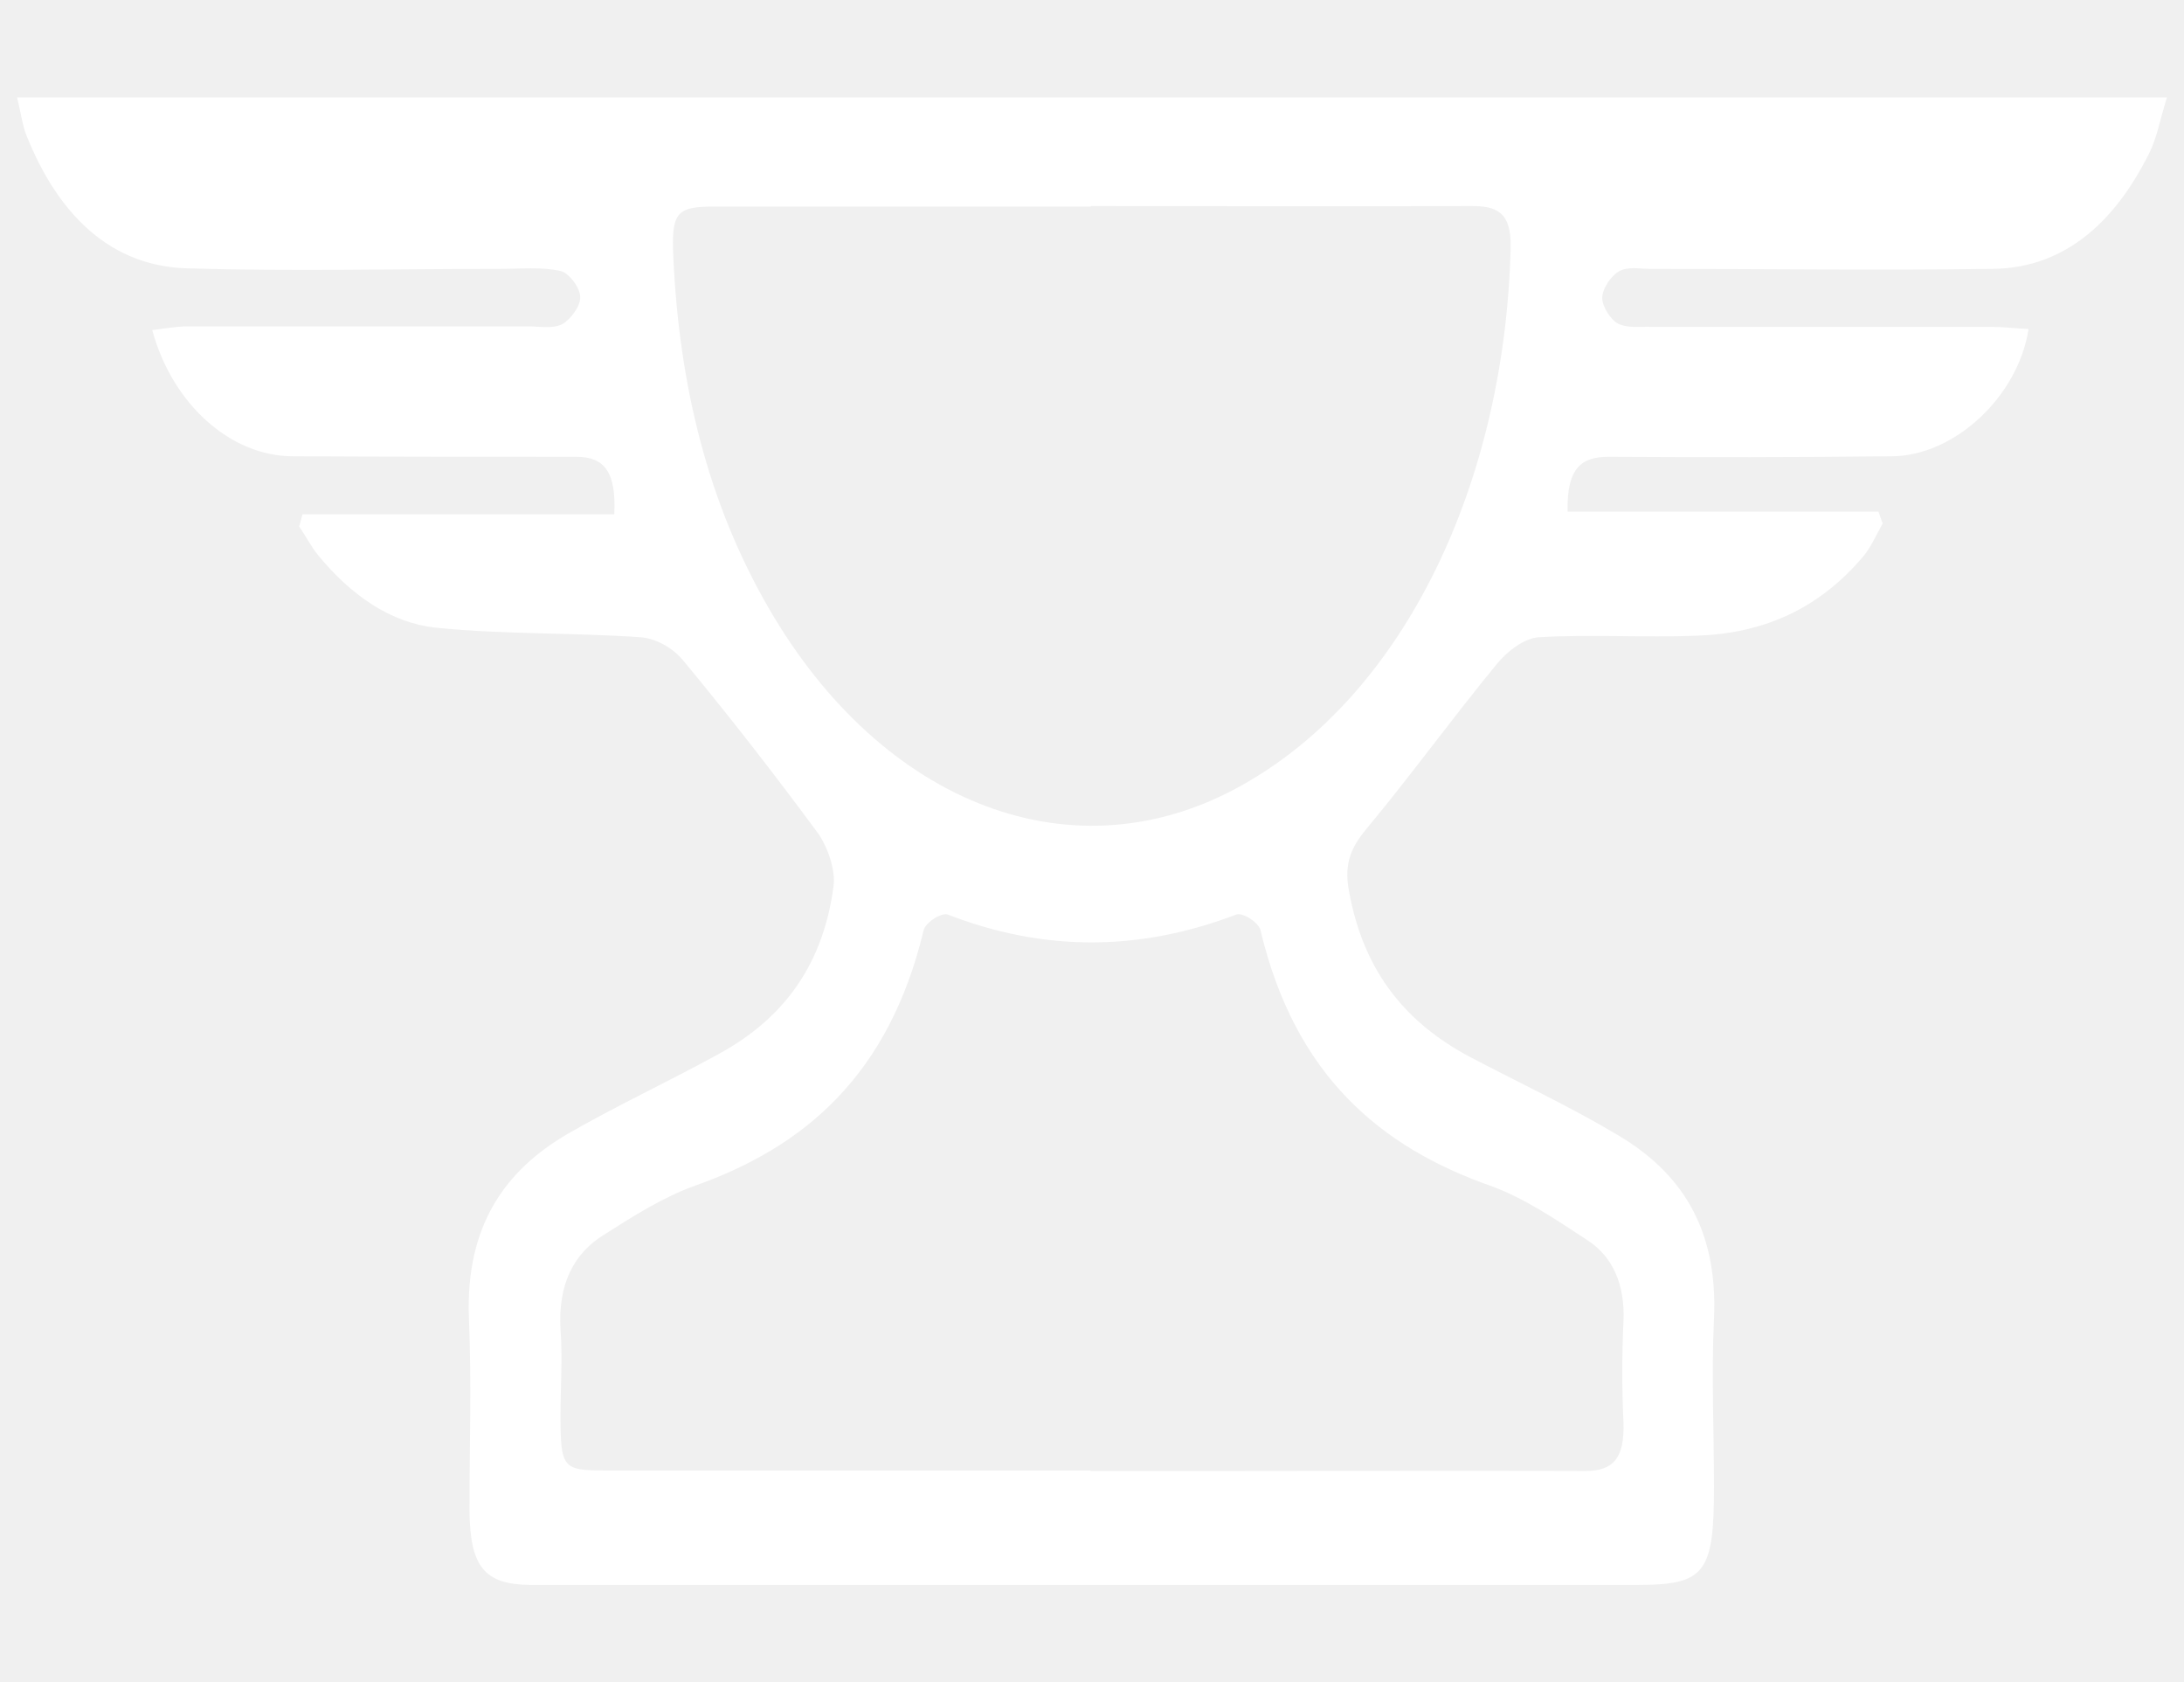
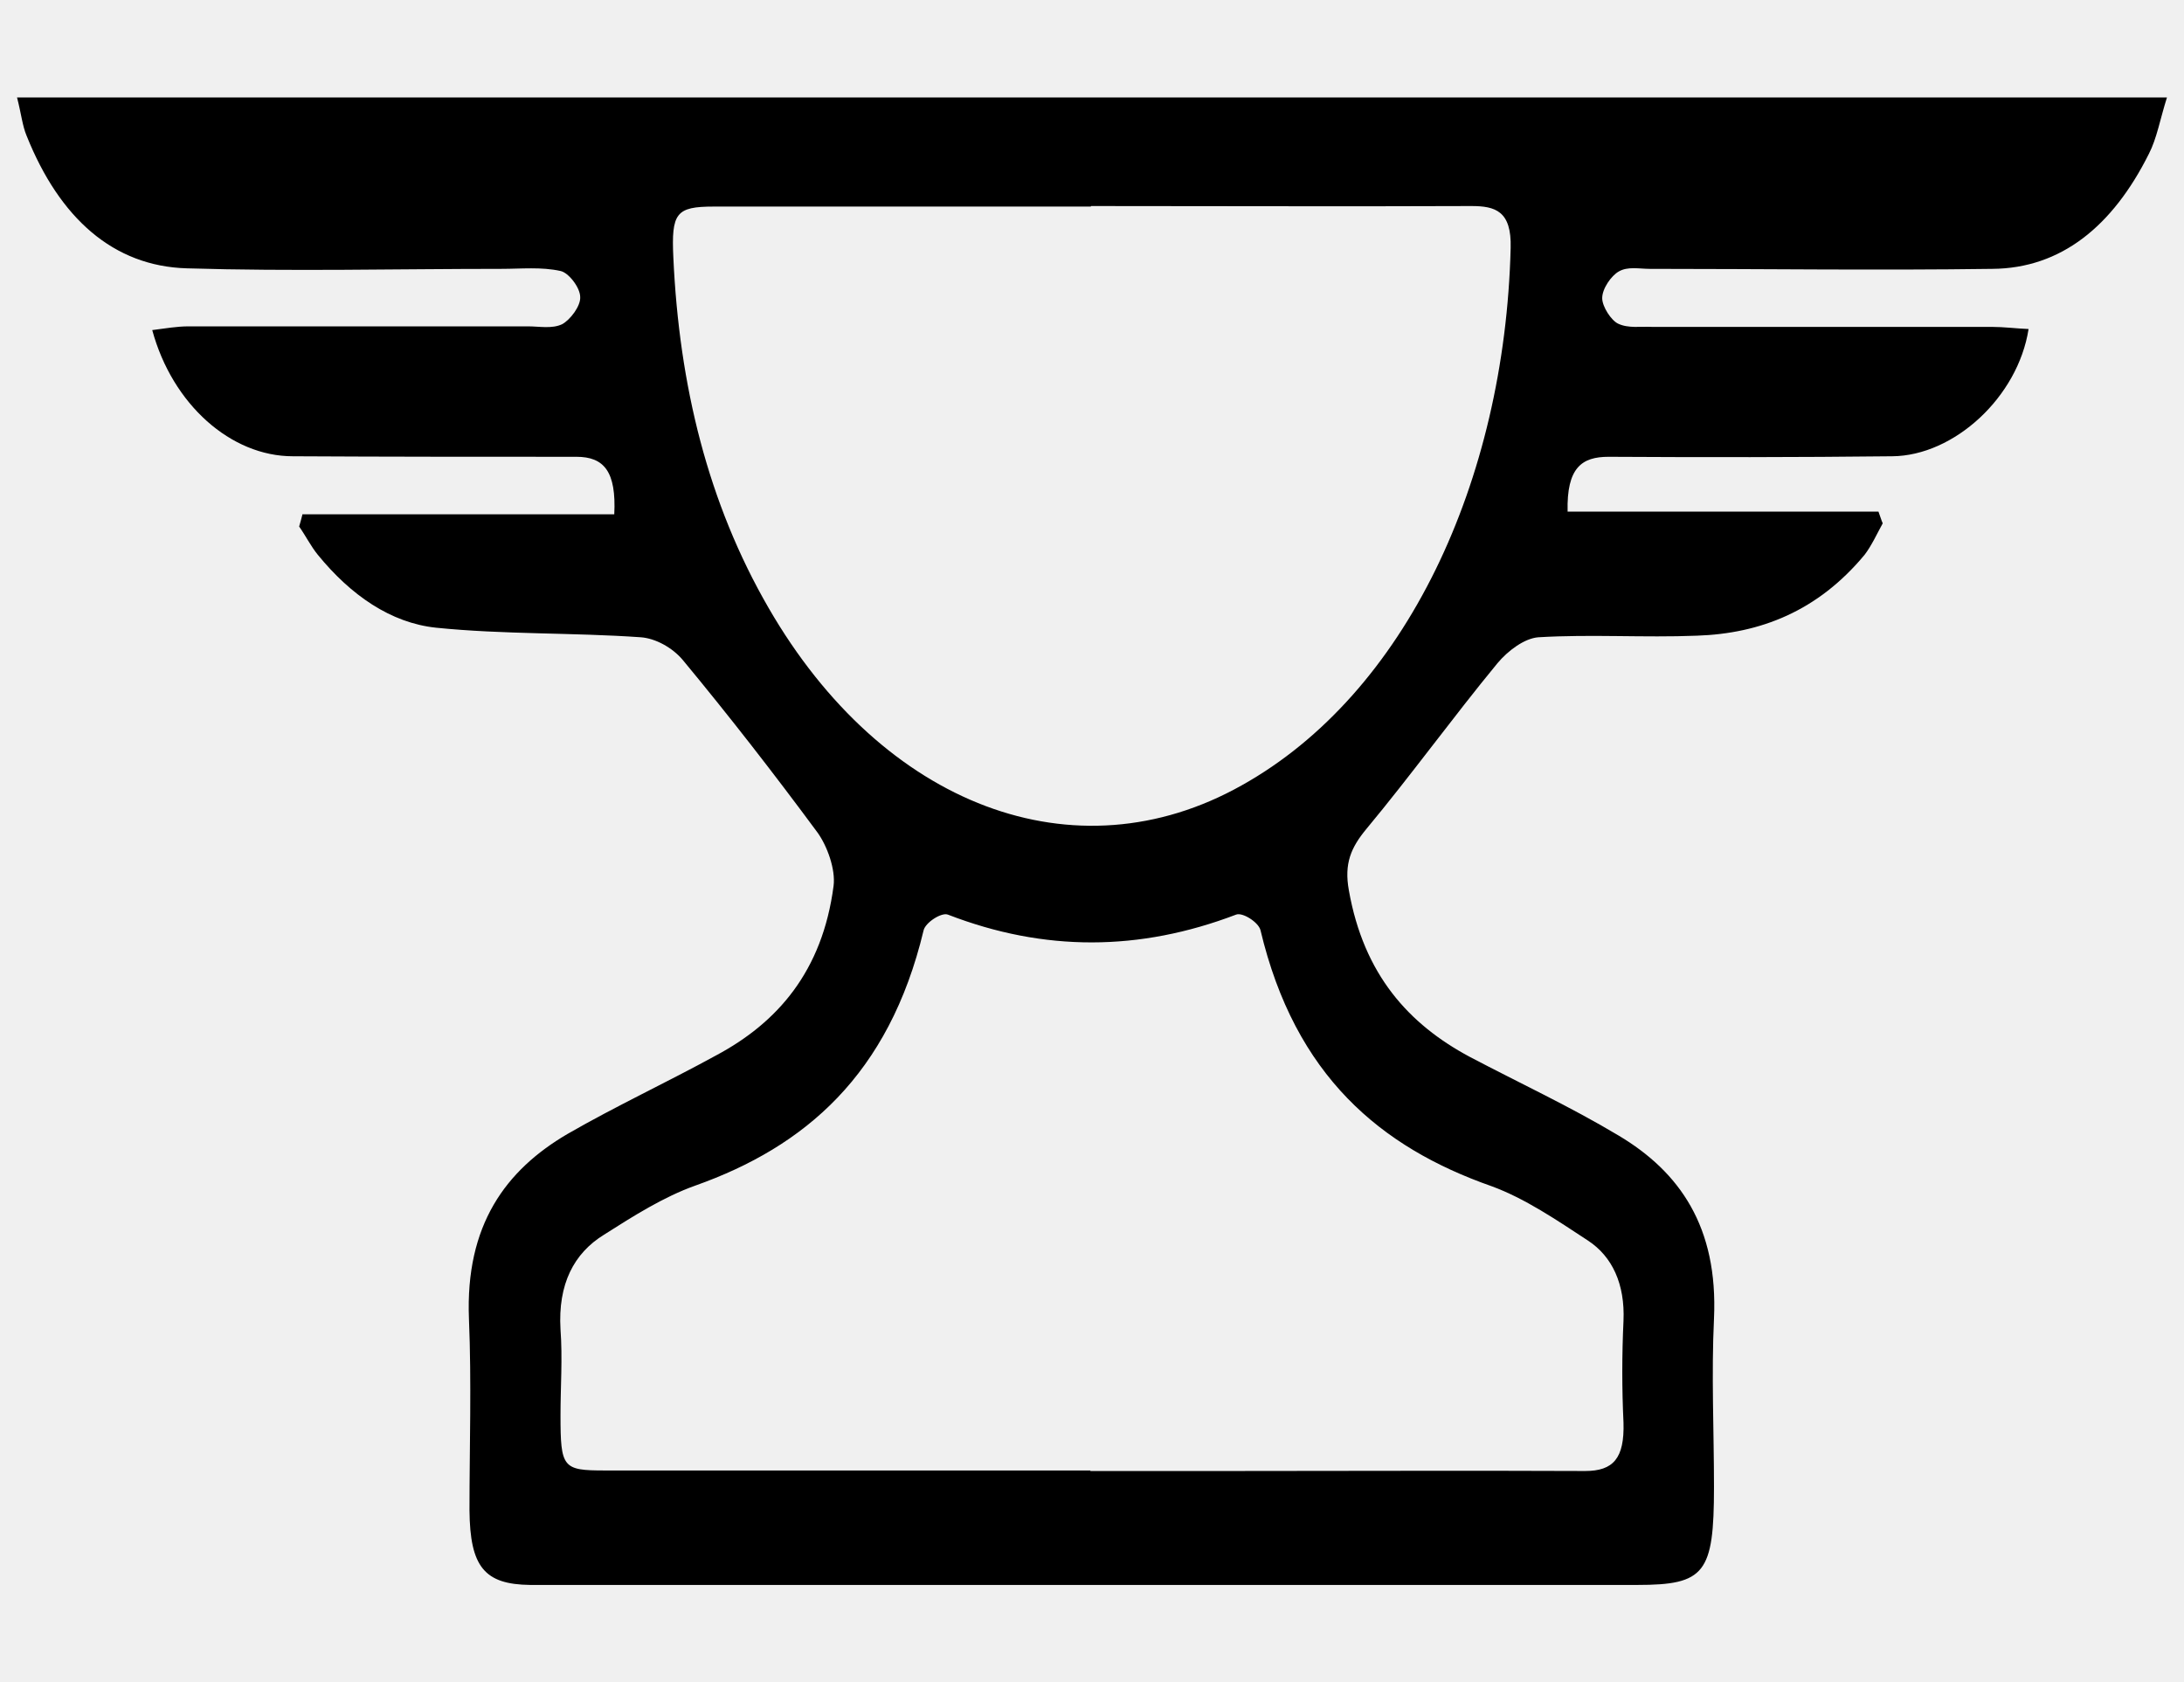
<svg xmlns="http://www.w3.org/2000/svg" id="Layer_1" version="1.1" viewBox="0 0 41.03 31.59">
  <defs>
    <style>
      .st0 {
-         fill: #fff;
+         fill: currentColor;
      }
    </style>
  </defs>
  <path class="st0" d="M5.68,9.66h5.86c.04-.8-.19-1.08-.71-1.08-1.78,0-3.55,0-5.33-.01-1.16,0-2.26-.97-2.64-2.37.24-.03.46-.07.68-.07,2.13,0,4.25,0,6.38,0,.21,0,.45.05.64-.04.15-.08.35-.34.34-.51,0-.18-.22-.46-.37-.49-.36-.08-.74-.04-1.11-.04-1.97,0-3.94.05-5.91-.01-1.38-.04-2.39-.94-3.01-2.49-.08-.19-.1-.41-.18-.72h40.39c-.13.41-.19.77-.34,1.06-.68,1.36-1.65,2.15-2.94,2.16-2.15.03-4.29,0-6.44,0-.19,0-.41-.05-.58.05-.14.08-.31.32-.31.5,0,.16.17.42.3.48.19.09.42.05.64.06,2.13,0,4.25,0,6.38,0,.23,0,.45.03.69.04-.2,1.28-1.4,2.38-2.56,2.39-1.78.02-3.55.02-5.33.01-.5,0-.79.2-.77,1.03h5.84c.03.08.05.15.08.22-.11.2-.21.42-.34.59-.88,1.06-1.96,1.48-3.15,1.52-.99.04-1.99-.03-2.98.03-.26.02-.57.25-.77.49-.84,1.02-1.62,2.1-2.46,3.11-.29.35-.42.65-.33,1.15.28,1.59,1.13,2.52,2.27,3.13.93.49,1.88.93,2.8,1.48,1.14.68,1.87,1.71,1.79,3.44-.05,1.05,0,2.11,0,3.16,0,1.62-.17,1.84-1.44,1.84H11.19c-.41,0-.82,0-1.23,0-.86-.01-1.13-.34-1.14-1.4,0-1.2.04-2.4-.01-3.6-.07-1.76.69-2.79,1.85-3.47.92-.53,1.87-.97,2.8-1.48,1.14-.61,1.99-1.57,2.2-3.18.04-.31-.12-.75-.3-1-.82-1.11-1.66-2.19-2.53-3.24-.2-.24-.52-.41-.79-.43-1.28-.09-2.57-.05-3.85-.18-.85-.09-1.6-.61-2.22-1.37-.13-.16-.23-.36-.35-.53.02-.07.04-.14.06-.22ZM20.48,27.63h2.57c2.24,0,4.48-.01,6.73,0,.53,0,.74-.24.72-.91-.03-.63-.03-1.27,0-1.91.03-.69-.21-1.21-.67-1.51-.58-.38-1.18-.79-1.81-1.02-2.08-.73-3.69-2.07-4.34-4.81-.04-.15-.34-.34-.46-.29-1.81.69-3.6.7-5.41,0-.12-.05-.43.15-.46.3-.65,2.71-2.23,4.06-4.29,4.79-.59.21-1.16.57-1.71.92-.57.35-.87.93-.82,1.78.04.54,0,1.08,0,1.61,0,.99.04,1.04.83,1.04,3.04,0,6.08,0,9.13,0h0ZM20.49,3.88c-2.36,0-4.72,0-7.08,0-.71,0-.8.12-.76.96.11,2.4.65,4.61,1.79,6.58,2.15,3.72,5.76,5.09,8.89,3.33,3.08-1.72,4.94-5.71,5.05-10.09.02-.7-.29-.79-.74-.79-2.38.01-4.76,0-7.14,0h0Z" />
</svg>
